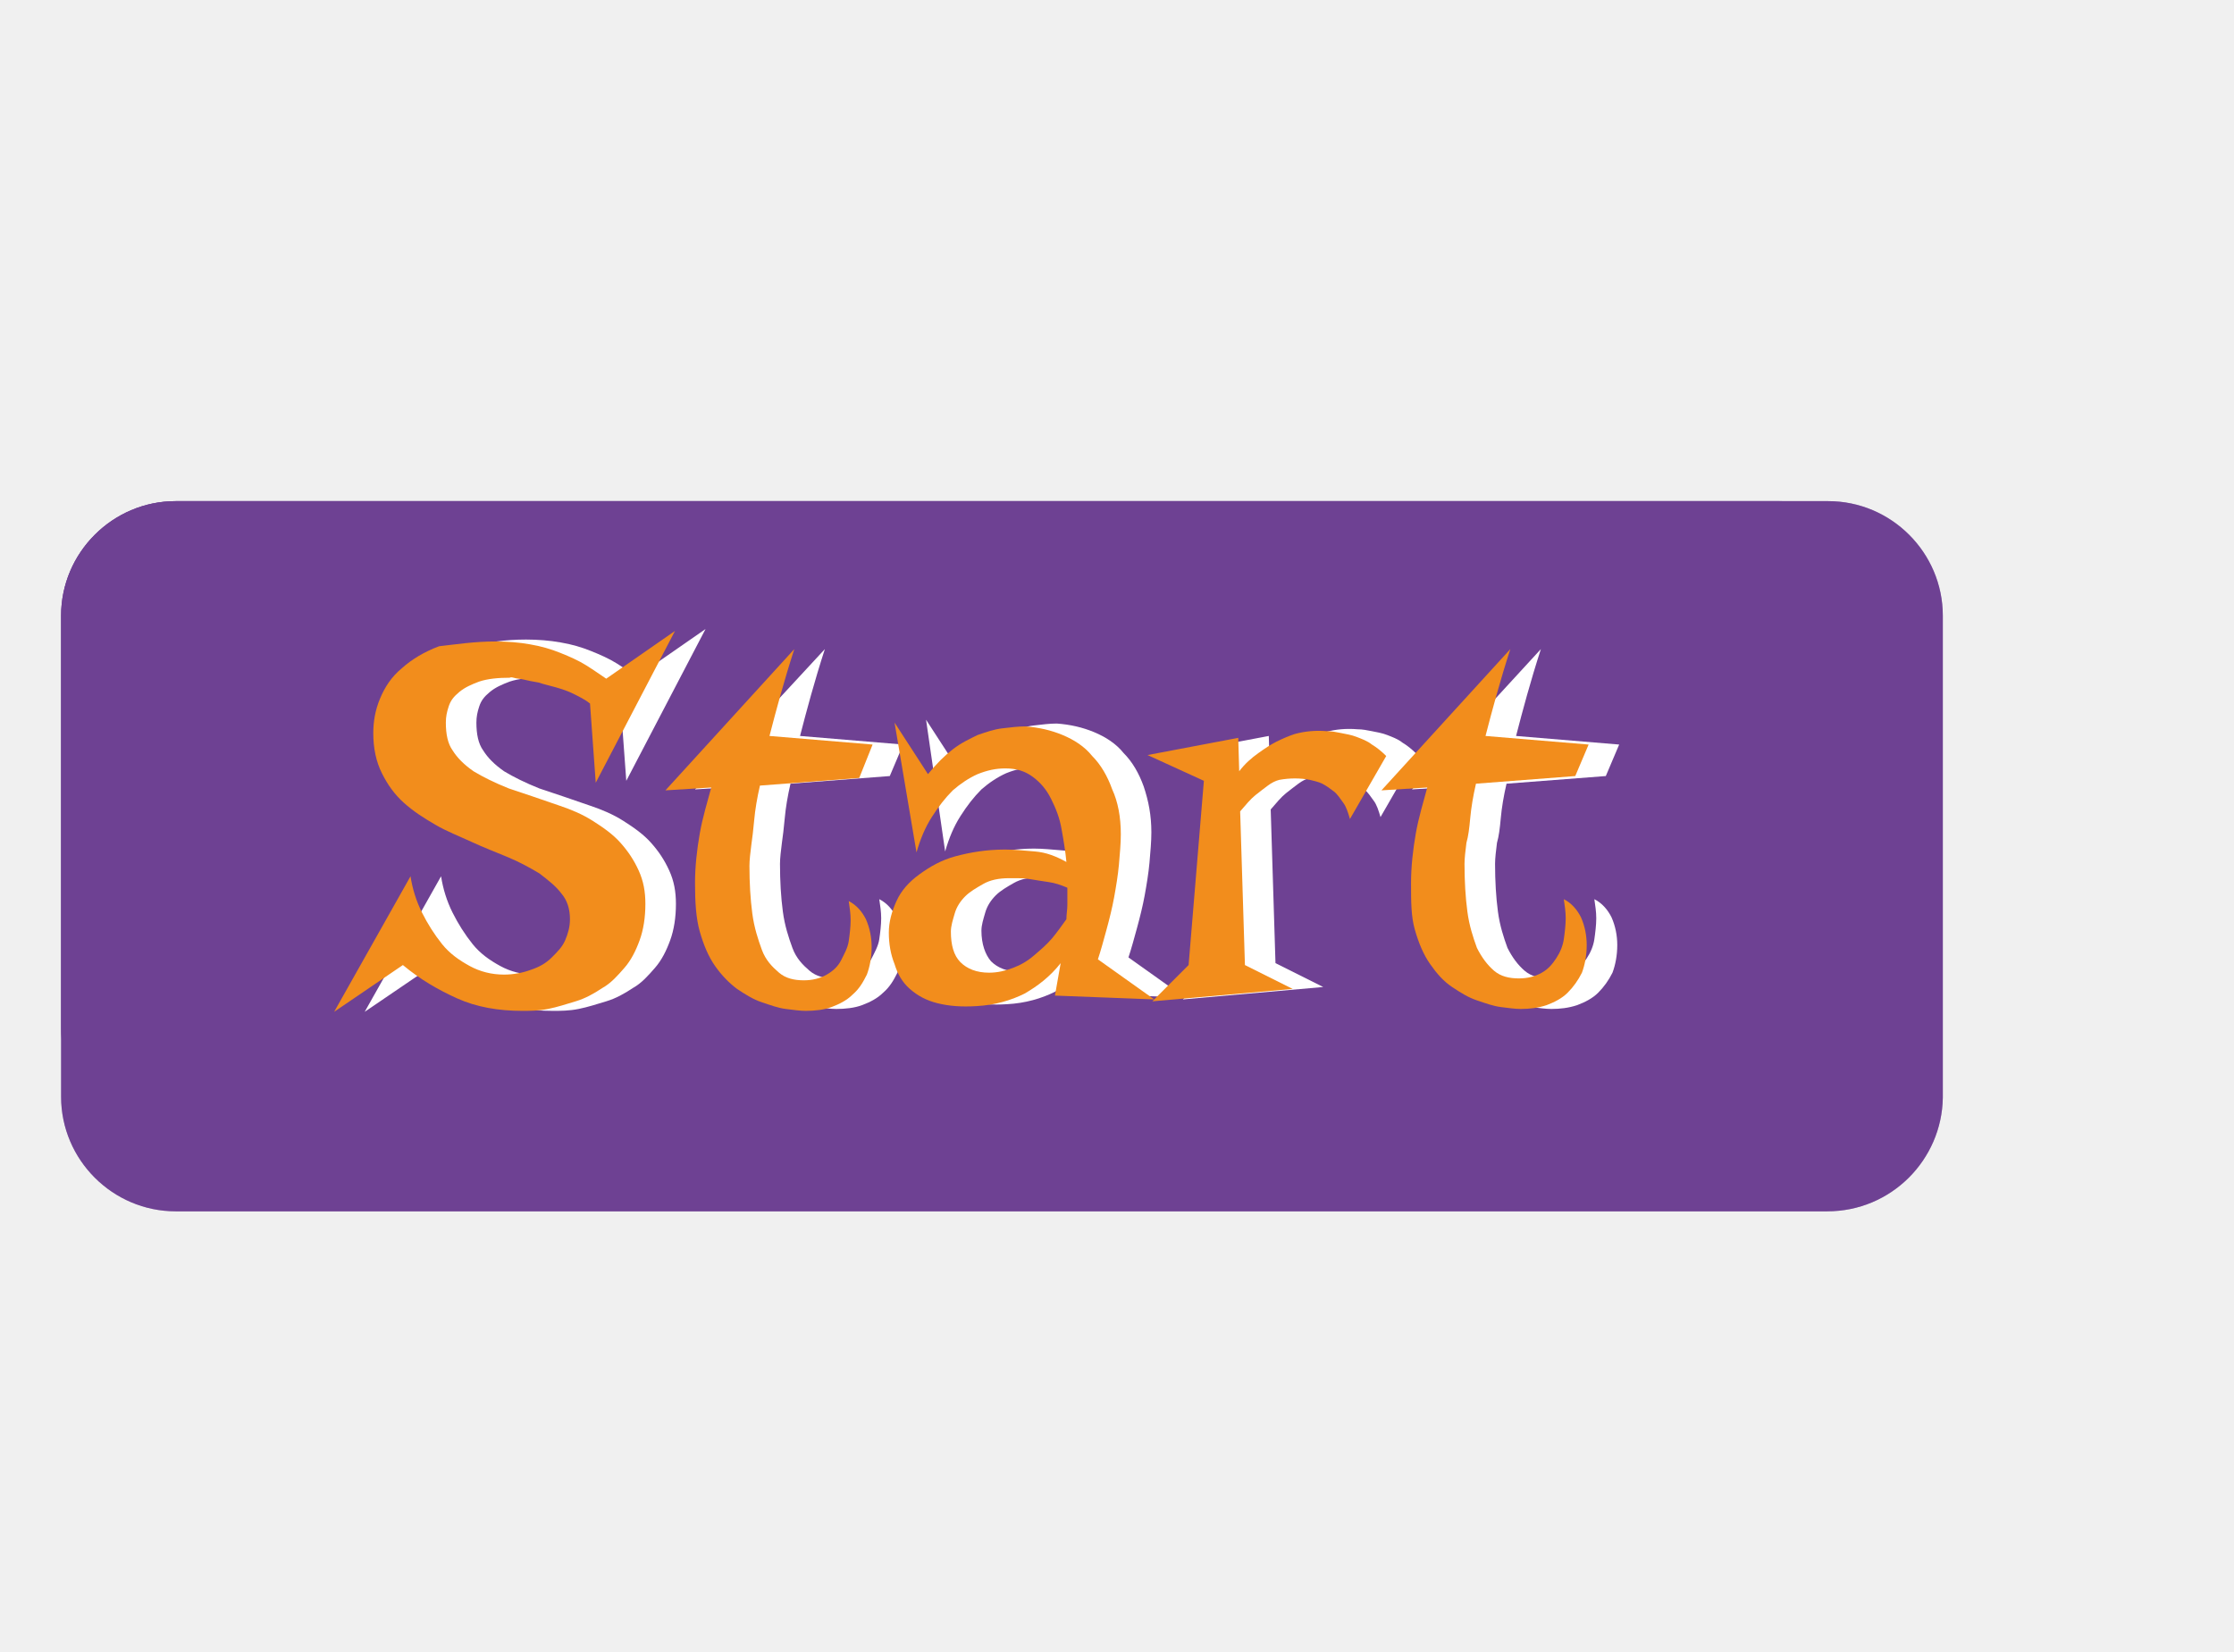
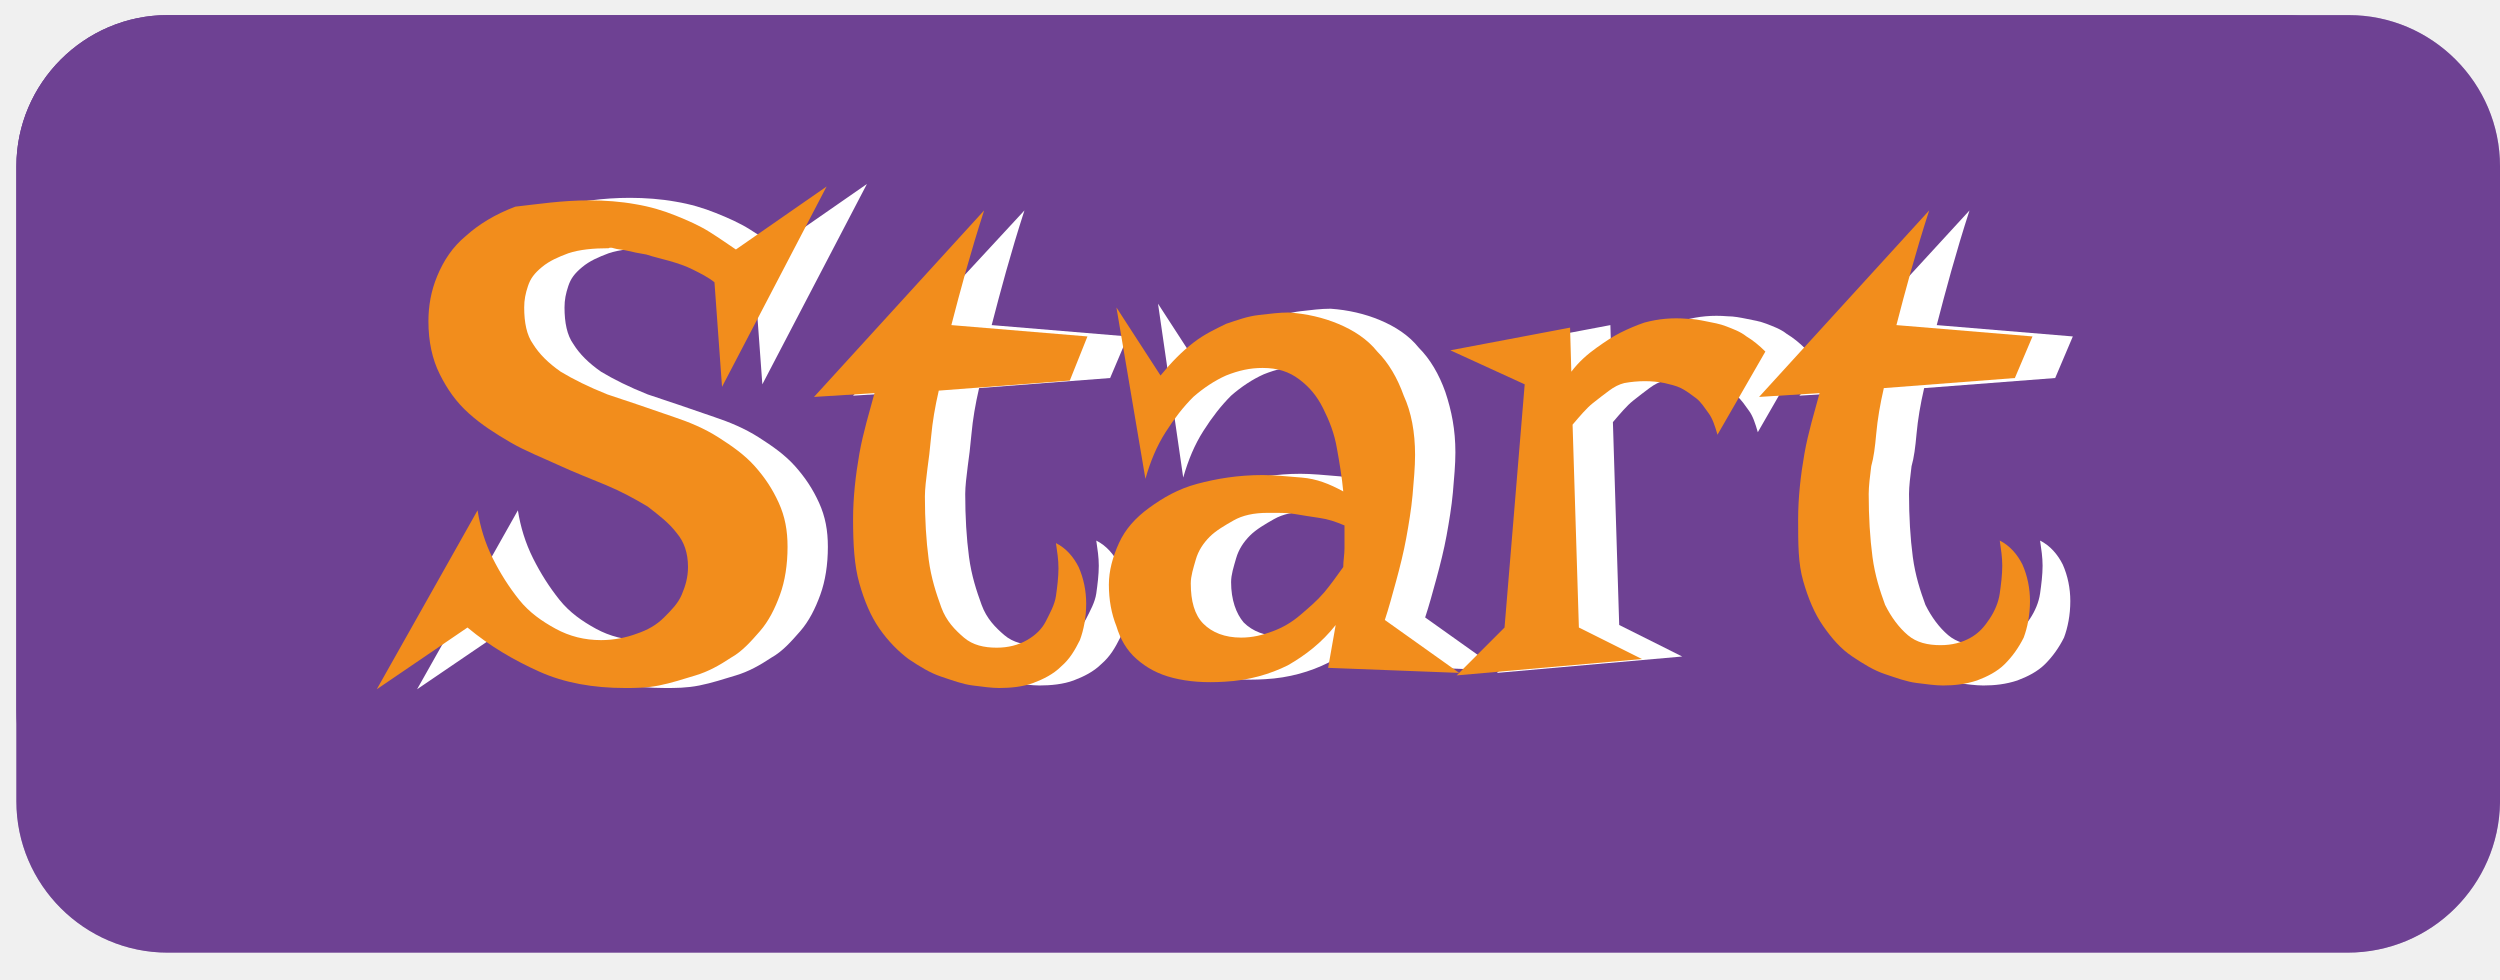
- <svg xmlns="http://www.w3.org/2000/svg" version="1.1" id="Layer_1" x="0px" y="0px" viewBox="0 0 234 173" style="enable-background:new 0 0 234 173;" xml:space="preserve">
+ <svg xmlns="http://www.w3.org/2000/svg" version="1.1" id="Layer_1" x="0px" y="0px" viewBox="0 0 198.4 77.7" style="enable-background:new 0 0 198.4 77.7;" xml:space="preserve">
  <style type="text/css">
	.st0{fill:#6E4193;}
	.st1{opacity:0.41;fill:#6E4193;enable-background:new    ;}
	.st2{fill:#FFFFFF;}
	.st3{fill:#F28D1C;}
</style>
  <g>
-     <path class="st0" d="M191.4,126.9H18.4c-6.6,0-12-5.4-12-12V64.5c0-6.6,5.4-12,12-12h173.1c6.6,0,12,5.4,12,12v50.5   C203.4,121.5,198.1,126.9,191.4,126.9z" />
-     <path class="st1" d="M191.4,126.9H18.4c-6.6,0-12-5.4-12-12V64.5c0-6.6,5.4-12,12-12h173.1c6.6,0,12,5.4,12,12v50.5   C203.4,121.5,198.1,126.9,191.4,126.9z" />
-     <path class="st0" d="M186.4,119.7h-168c-6.6,0-12-5.4-12-12V64.5c0-6.6,5.4-12,12-12h168c6.6,0,12,5.4,12,12v43.2   C198.4,114.3,193,119.7,186.4,119.7z" />
+     <path class="st0" d="M186.3,75.6h-173c-6.6,0-12-5.4-12-12V13.2c0-6.6,5.4-12,12-12h173.1c6.6,0,12,5.4,12,12v50.5   C198.3,70.2,193,75.6,186.3,75.6z" />
+     <path class="st1" d="M186.3,75.6h-173c-6.6,0-12-5.4-12-12V13.2c0-6.6,5.4-12,12-12h173.1c6.6,0,12,5.4,12,12v50.5   C198.3,70.2,193,75.6,186.3,75.6z" />
+     <path class="st0" d="M181.3,68.4h-168c-6.6,0-12-5.4-12-12V13.2c0-6.6,5.4-12,12-12h168c6.6,0,12,5.4,12,12v43.2   C193.3,63,187.9,68.4,181.3,68.4z" />
    <g>
-       <path class="st2" d="M55.1,67c1.2,0,2.5,0.1,3.6,0.3c1.2,0.2,2.2,0.5,3.2,0.9c1,0.4,1.9,0.8,2.7,1.3s1.5,1,2.1,1.4l7.2-5    l-8.3,15.9L65,73.6c-0.5-0.4-1.1-0.7-1.7-1c-0.6-0.3-1.2-0.5-1.9-0.7s-1.2-0.3-1.8-0.5c-0.6-0.1-1.1-0.2-1.5-0.3    C57.7,71.1,57.3,71,57,71s-0.4,0-0.4,0c-1.2,0-2.3,0.1-3.2,0.4c-0.8,0.3-1.5,0.6-2.1,1.1s-0.9,0.9-1.1,1.5    c-0.2,0.6-0.3,1.1-0.3,1.7c0,1.2,0.2,2.2,0.7,2.9c0.5,0.8,1.2,1.5,2.2,2.2c1,0.6,2.2,1.2,3.7,1.8c1.5,0.5,3.3,1.1,5.3,1.8    c1.2,0.4,2.4,0.9,3.5,1.6s2.1,1.4,2.9,2.3c0.8,0.9,1.4,1.8,1.9,2.9s0.7,2.2,0.7,3.5c0,1.4-0.2,2.7-0.6,3.8    c-0.4,1.1-0.9,2.1-1.6,2.9c-0.7,0.8-1.4,1.6-2.3,2.1c-0.9,0.6-1.8,1.1-2.8,1.4s-1.9,0.6-2.9,0.8s-1.9,0.2-2.7,0.2    c-2.5,0-4.8-0.4-6.8-1.3s-3.9-2-5.7-3.5l-7.2,4.9l8-14.2c0.2,1.3,0.6,2.6,1.2,3.8c0.6,1.2,1.3,2.3,2.1,3.3c0.8,1,1.8,1.7,2.9,2.3    s2.3,0.9,3.6,0.9c1,0,2-0.2,2.8-0.5c0.9-0.3,1.6-0.7,2.2-1.3s1.1-1.1,1.4-1.8s0.5-1.4,0.5-2.2c0-1.1-0.3-2-0.9-2.7    c-0.6-0.8-1.4-1.4-2.3-2.1c-1-0.6-2.1-1.2-3.3-1.7c-1.2-0.5-2.5-1-3.8-1.6s-2.6-1.1-3.8-1.8c-1.2-0.7-2.3-1.4-3.3-2.3    c-1-0.9-1.7-1.9-2.3-3.1c-0.6-1.2-0.9-2.6-0.9-4.2c0-1.2,0.2-2.4,0.7-3.6c0.5-1.2,1.2-2.3,2.3-3.2c1-0.9,2.3-1.7,3.9-2.3    C51,67.3,52.9,67,55.1,67z" />
-       <path class="st2" d="M75.9,92.4c0-1.7,0.2-3.5,0.5-5.2s0.8-3.3,1.2-4.8l-4.8,0.3L86.4,68c-1.1,3.4-1.9,6.4-2.6,9.1L94.6,78    l-1.4,3.3l-10.4,0.8c-0.3,1.3-0.5,2.5-0.6,3.6s-0.2,1.9-0.3,2.6c-0.1,0.8-0.2,1.6-0.2,2.2c0,1.8,0.1,3.5,0.3,5    c0.2,1.5,0.6,2.7,1,3.8s1.1,1.8,1.8,2.4c0.7,0.6,1.6,0.8,2.6,0.8c0.9,0,1.7-0.2,2.4-0.6s1.2-0.9,1.5-1.5s0.7-1.3,0.8-2    s0.2-1.5,0.2-2.2c0-0.7-0.1-1.3-0.2-2c0.8,0.4,1.4,1.1,1.8,1.9c0.4,0.9,0.6,1.9,0.6,2.9c0,1.1-0.2,2.1-0.5,2.9    c-0.4,0.8-0.8,1.5-1.5,2.1c-0.6,0.6-1.4,1-2.2,1.3c-0.8,0.3-1.8,0.4-2.7,0.4c-0.6,0-1.3-0.1-2.1-0.2c-0.8-0.1-1.6-0.4-2.5-0.7    s-1.7-0.8-2.6-1.4c-0.8-0.6-1.6-1.4-2.3-2.4c-0.7-1-1.2-2.2-1.6-3.6S75.9,94.3,75.9,92.4z" />
-       <path class="st2" d="M120.6,87.2c0,1-0.1,2-0.2,3.2c-0.1,1.1-0.3,2.3-0.5,3.4s-0.5,2.3-0.8,3.4c-0.3,1.1-0.6,2.2-0.9,3.1l5.9,4.2    l-10.4-0.4l0.6-3.4c-1.1,1.4-2.4,2.4-3.8,3.2c-1.4,0.7-3.1,1.2-5,1.3c-1.6,0.1-2.9,0-4.1-0.3c-1.2-0.3-2.1-0.8-2.9-1.5    s-1.3-1.5-1.7-2.5c-0.4-1-0.6-2.1-0.6-3.3c0-1.1,0.3-2.2,0.8-3.3s1.3-2,2.4-2.8s2.3-1.5,3.8-1.9s3.2-0.7,5.1-0.7    c0.9,0,1.9,0.1,3.1,0.2s2.2,0.5,3.3,1.1c-0.1-1.1-0.3-2.3-0.5-3.4c-0.2-1.2-0.6-2.2-1.1-3.2s-1.1-1.7-1.9-2.3    c-0.8-0.6-1.7-0.9-2.9-0.9c-1,0-1.9,0.2-2.9,0.6c-0.9,0.4-1.8,1-2.6,1.7c-0.8,0.8-1.5,1.7-2.2,2.8c-0.7,1.1-1.2,2.3-1.6,3.7    L97,75.4l3.5,5.4c0.9-1.1,1.7-1.9,2.6-2.6s1.8-1.1,2.6-1.5c0.9-0.3,1.7-0.6,2.6-0.7s1.6-0.2,2.4-0.2c1.4,0.1,2.7,0.4,3.9,0.9    c1.2,0.5,2.3,1.2,3.1,2.2c0.9,0.9,1.6,2.1,2.1,3.5C120.3,83.9,120.6,85.4,120.6,87.2z M114.9,96.1c0-0.5,0.1-1,0.1-1.5    c0-0.5,0-0.9,0-1.4v-0.3c-0.7-0.3-1.3-0.5-2-0.6c-0.7-0.1-1.3-0.2-1.9-0.3c-0.6-0.1-1.1-0.1-1.4-0.1s-0.7,0-0.8,0    c-1.1,0-2,0.2-2.7,0.6s-1.4,0.8-1.9,1.3c-0.5,0.5-0.9,1.1-1.1,1.8s-0.4,1.3-0.4,1.9c0,1.4,0.4,2.5,1,3.2c0.7,0.7,1.7,1.1,3,1.1    c0.9,0,1.7-0.2,2.5-0.5c0.8-0.3,1.5-0.7,2.2-1.3s1.3-1.1,1.9-1.8C113.9,97.5,114.4,96.8,114.9,96.1z" />
-       <path class="st2" d="M144.6,85.6c-0.2-0.7-0.4-1.3-0.7-1.7s-0.6-0.9-1-1.2s-0.8-0.6-1.2-0.8s-0.9-0.3-1.3-0.4    c-1-0.2-2.1-0.2-3.2,0c-0.4,0.1-0.8,0.3-1.2,0.6c-0.4,0.3-0.8,0.6-1.3,1s-1,1-1.6,1.7l0.5,16.1l5,2.5l-14.7,1.3l3.8-3.8l1.6-19.3    l-5.9-2.7l9.5-1.8l0.1,3.5c0.6-0.8,1.3-1.4,2-1.9c0.7-0.5,1.3-0.9,1.9-1.2c0.6-0.3,1.3-0.6,1.9-0.8c1.1-0.3,2.2-0.4,3.4-0.3    c0.5,0,1,0.1,1.5,0.2c0.5,0.1,1.1,0.2,1.6,0.4c0.5,0.2,1.1,0.4,1.6,0.8c0.5,0.3,1,0.7,1.5,1.2L144.6,85.6z" />
-       <path class="st2" d="M151,92.4c0-1.7,0.2-3.5,0.5-5.2s0.8-3.3,1.2-4.8l-4.8,0.3L161.4,68c-1.1,3.4-1.9,6.4-2.6,9.1l10.8,0.9    l-1.4,3.3l-10.4,0.8c-0.3,1.3-0.5,2.5-0.6,3.6s-0.2,1.9-0.4,2.6c-0.1,0.8-0.2,1.6-0.2,2.2c0,1.8,0.1,3.5,0.3,5    c0.2,1.5,0.6,2.7,1,3.8c0.5,1,1.1,1.8,1.8,2.4c0.7,0.6,1.6,0.8,2.6,0.8c0.9,0,1.7-0.2,2.4-0.6s1.1-0.9,1.5-1.5s0.7-1.3,0.8-2    s0.2-1.5,0.2-2.2c0-0.7-0.1-1.3-0.2-2c0.8,0.4,1.4,1.1,1.8,1.9c0.4,0.9,0.6,1.9,0.6,2.9c0,1.1-0.2,2.1-0.5,2.9    c-0.4,0.8-0.9,1.5-1.5,2.1c-0.6,0.6-1.4,1-2.2,1.3c-0.9,0.3-1.8,0.4-2.7,0.4c-0.6,0-1.3-0.1-2.1-0.2c-0.8-0.1-1.6-0.4-2.5-0.7    s-1.7-0.8-2.6-1.4c-0.9-0.6-1.6-1.4-2.3-2.4s-1.2-2.2-1.6-3.6S151,94.3,151,92.4z" />
-       <path class="st3" d="M51.9,67.2c1.2,0,2.5,0.1,3.6,0.3c1.2,0.2,2.2,0.5,3.2,0.9c1,0.4,1.9,0.8,2.7,1.3s1.5,1,2.1,1.4l7.2-5    l-8.3,15.9l-0.6-8.3c-0.5-0.4-1.1-0.7-1.7-1c-0.6-0.3-1.2-0.5-1.9-0.7s-1.2-0.3-1.8-0.5c-0.6-0.1-1.1-0.2-1.5-0.3    c-0.4-0.1-0.8-0.1-1.1-0.2s-0.4,0-0.4,0c-1.2,0-2.3,0.1-3.2,0.4c-0.8,0.3-1.5,0.6-2.1,1.1s-0.9,0.9-1.1,1.5    c-0.2,0.6-0.3,1.1-0.3,1.7c0,1.2,0.2,2.2,0.7,2.9c0.5,0.8,1.2,1.5,2.2,2.2c1,0.6,2.2,1.2,3.7,1.8c1.5,0.5,3.3,1.1,5.3,1.8    c1.2,0.4,2.4,0.9,3.5,1.6s2.1,1.4,2.9,2.3c0.8,0.9,1.4,1.8,1.9,2.9s0.7,2.2,0.7,3.5c0,1.4-0.2,2.7-0.6,3.8    c-0.4,1.1-0.9,2.1-1.6,2.9c-0.7,0.8-1.4,1.6-2.3,2.1c-0.9,0.6-1.8,1.1-2.8,1.4s-1.9,0.6-2.9,0.8s-1.9,0.2-2.7,0.2    c-2.5,0-4.8-0.4-6.8-1.3s-3.9-2-5.7-3.5l-7.2,4.9l8-14.2c0.2,1.3,0.6,2.6,1.2,3.8c0.6,1.2,1.3,2.3,2.1,3.3c0.8,1,1.8,1.7,2.9,2.3    s2.3,0.9,3.6,0.9c1,0,2-0.2,2.8-0.5c0.9-0.3,1.6-0.7,2.2-1.3s1.1-1.1,1.4-1.8s0.5-1.4,0.5-2.2c0-1.1-0.3-2-0.9-2.7    c-0.6-0.8-1.4-1.4-2.3-2.1c-1-0.6-2.1-1.2-3.3-1.7c-1.2-0.5-2.5-1-3.8-1.6s-2.6-1.1-3.8-1.8c-1.2-0.7-2.3-1.4-3.3-2.3    c-1-0.9-1.7-1.9-2.3-3.1c-0.6-1.2-0.9-2.6-0.9-4.2c0-1.2,0.2-2.4,0.7-3.6c0.5-1.2,1.2-2.3,2.3-3.2c1-0.9,2.3-1.7,3.9-2.3    C47.8,67.5,49.7,67.2,51.9,67.2z" />
-       <path class="st3" d="M72.8,92.5c0-1.7,0.2-3.5,0.5-5.2s0.8-3.3,1.2-4.8l-4.8,0.3l13.5-14.8c-1.1,3.4-1.9,6.4-2.6,9.1l10.8,0.9    L90,81.5l-10.4,0.8c-0.3,1.3-0.5,2.5-0.6,3.6s-0.2,1.9-0.3,2.6c-0.1,0.8-0.2,1.6-0.2,2.2c0,1.8,0.1,3.5,0.3,5    c0.2,1.5,0.6,2.7,1,3.8s1.1,1.8,1.8,2.4c0.7,0.6,1.6,0.8,2.6,0.8c0.9,0,1.7-0.2,2.4-0.6s1.2-0.9,1.5-1.5s0.7-1.3,0.8-2    s0.2-1.5,0.2-2.2c0-0.7-0.1-1.3-0.2-2c0.8,0.4,1.4,1.1,1.8,1.9c0.4,0.9,0.6,1.9,0.6,2.9c0,1.1-0.2,2.1-0.5,2.9    c-0.4,0.8-0.8,1.5-1.5,2.1c-0.6,0.6-1.4,1-2.2,1.3c-0.8,0.3-1.8,0.4-2.7,0.4c-0.6,0-1.3-0.1-2.1-0.2c-0.8-0.1-1.6-0.4-2.5-0.7    s-1.7-0.8-2.6-1.4c-0.8-0.6-1.6-1.4-2.3-2.4c-0.7-1-1.2-2.2-1.6-3.6S72.8,94.5,72.8,92.5z" />
-       <path class="st3" d="M117.4,87.4c0,1-0.1,2-0.2,3.2c-0.1,1.1-0.3,2.3-0.5,3.4s-0.5,2.3-0.8,3.4c-0.3,1.1-0.6,2.2-0.9,3.1l5.9,4.2    l-10.4-0.4l0.6-3.4c-1.1,1.4-2.4,2.4-3.8,3.2c-1.4,0.7-3.1,1.2-5,1.3c-1.6,0.1-2.9,0-4.1-0.3s-2.1-0.8-2.9-1.5S94,102,93.7,101    c-0.4-1-0.6-2.1-0.6-3.3c0-1.1,0.3-2.2,0.8-3.3s1.3-2,2.4-2.8s2.3-1.5,3.8-1.9s3.2-0.7,5.2-0.7c0.9,0,1.9,0.1,3.1,0.2    s2.2,0.5,3.3,1.1c-0.1-1.1-0.3-2.3-0.5-3.4c-0.2-1.2-0.6-2.2-1.1-3.2s-1.1-1.7-1.9-2.3c-0.8-0.6-1.7-0.9-2.9-0.9    c-1,0-1.9,0.2-2.9,0.6c-0.9,0.4-1.8,1-2.6,1.7c-0.8,0.8-1.5,1.7-2.2,2.8c-0.7,1.1-1.2,2.3-1.6,3.7l-2.3-13.6l3.5,5.4    c0.9-1.1,1.7-1.9,2.6-2.6s1.8-1.1,2.6-1.5c0.9-0.3,1.7-0.6,2.6-0.7s1.6-0.2,2.4-0.2c1.4,0.1,2.7,0.4,3.9,0.9    c1.2,0.5,2.3,1.2,3.1,2.2c0.9,0.9,1.6,2.1,2.1,3.5C117.1,84,117.4,85.6,117.4,87.4z M111.7,96.3c0-0.5,0.1-1,0.1-1.5    c0-0.5,0-0.9,0-1.4V93c-0.7-0.3-1.3-0.5-2-0.6c-0.7-0.1-1.3-0.2-1.9-0.3c-0.6-0.1-1.1-0.1-1.4-0.1s-0.7,0-0.8,0    c-1.1,0-2,0.2-2.7,0.6s-1.4,0.8-1.9,1.3c-0.5,0.5-0.9,1.1-1.1,1.8s-0.4,1.3-0.4,1.9c0,1.4,0.3,2.5,1,3.2c0.7,0.7,1.7,1.1,3,1.1    c0.9,0,1.7-0.2,2.5-0.5c0.8-0.3,1.5-0.7,2.2-1.3s1.3-1.1,1.9-1.8C110.7,97.7,111.2,97,111.7,96.3z" />
-       <path class="st3" d="M141.4,85.8c-0.2-0.7-0.4-1.3-0.7-1.7s-0.6-0.9-1-1.2s-0.8-0.6-1.2-0.8s-0.9-0.3-1.3-0.4    c-1-0.2-2.1-0.2-3.2,0c-0.4,0.1-0.8,0.3-1.2,0.6c-0.4,0.3-0.8,0.6-1.3,1s-1,1-1.6,1.7l0.5,16.1l5,2.5l-14.7,1.3l3.8-3.8l1.6-19.3    l-5.9-2.7l9.5-1.8l0.1,3.5c0.6-0.8,1.3-1.4,2-1.9c0.7-0.5,1.3-0.9,1.9-1.2c0.6-0.3,1.3-0.6,1.9-0.8c1.1-0.3,2.2-0.4,3.4-0.3    c0.5,0,1,0.1,1.5,0.2c0.5,0.1,1.1,0.2,1.6,0.4c0.5,0.2,1.1,0.4,1.6,0.8c0.5,0.3,1,0.7,1.5,1.2L141.4,85.8z" />
-       <path class="st3" d="M147.8,92.5c0-1.7,0.2-3.5,0.5-5.2s0.8-3.3,1.2-4.8l-4.8,0.3l13.5-14.8c-1.1,3.4-1.9,6.4-2.6,9.1l10.8,0.9    l-1.4,3.3l-10.4,0.8c-0.3,1.3-0.5,2.5-0.6,3.6s-0.2,1.9-0.4,2.6c-0.1,0.8-0.2,1.6-0.2,2.2c0,1.8,0.1,3.5,0.3,5    c0.2,1.5,0.6,2.7,1,3.8c0.5,1,1.1,1.8,1.8,2.4c0.7,0.6,1.6,0.8,2.6,0.8c0.9,0,1.7-0.2,2.4-0.6s1.1-0.9,1.5-1.5s0.7-1.3,0.8-2    s0.2-1.5,0.2-2.2c0-0.7-0.1-1.3-0.2-2c0.8,0.4,1.4,1.1,1.8,1.9c0.4,0.9,0.6,1.9,0.6,2.9c0,1.1-0.2,2.1-0.5,2.9    c-0.4,0.8-0.9,1.5-1.5,2.1c-0.6,0.6-1.4,1-2.2,1.3c-0.9,0.3-1.8,0.4-2.7,0.4c-0.6,0-1.3-0.1-2.1-0.2c-0.8-0.1-1.6-0.4-2.5-0.7    s-1.7-0.8-2.6-1.4c-0.9-0.6-1.6-1.4-2.3-2.4s-1.2-2.2-1.6-3.6S147.8,94.5,147.8,92.5z" />
+       <path class="st2" d="M50,15.7c1.2,0,2.5,0.1,3.6,0.3c1.2,0.2,2.2,0.5,3.2,0.9s1.9,0.8,2.7,1.3c0.8,0.5,1.5,1,2.1,1.4l7.2-5    l-8.3,15.9l-0.6-8.2c-0.5-0.4-1.1-0.7-1.7-1c-0.6-0.3-1.2-0.5-1.9-0.7s-1.2-0.3-1.8-0.5c-0.6-0.1-1.1-0.2-1.5-0.3    c-0.4,0-0.8-0.1-1.1-0.1s-0.4,0-0.4,0c-1.2,0-2.3,0.1-3.2,0.4c-0.8,0.3-1.5,0.6-2.1,1.1s-0.9,0.9-1.1,1.5    c-0.2,0.6-0.3,1.1-0.3,1.7c0,1.2,0.2,2.2,0.7,2.9c0.5,0.8,1.2,1.5,2.2,2.2c1,0.6,2.2,1.2,3.7,1.8c1.5,0.5,3.3,1.1,5.3,1.8    c1.2,0.4,2.4,0.9,3.5,1.6s2.1,1.4,2.9,2.3s1.4,1.8,1.9,2.9s0.7,2.2,0.7,3.5c0,1.4-0.2,2.7-0.6,3.8c-0.4,1.1-0.9,2.1-1.6,2.9    s-1.4,1.6-2.3,2.1c-0.9,0.6-1.8,1.1-2.8,1.4s-1.9,0.6-2.9,0.8s-1.9,0.2-2.7,0.2c-2.5,0-4.8-0.4-6.8-1.3s-3.9-2-5.7-3.5l-7.2,4.9    l8-14.2c0.2,1.3,0.6,2.6,1.2,3.8c0.6,1.2,1.3,2.3,2.1,3.3s1.8,1.7,2.9,2.3s2.3,0.9,3.6,0.9c1,0,2-0.2,2.8-0.5    c0.9-0.3,1.6-0.7,2.2-1.3s1.1-1.1,1.4-1.8s0.5-1.4,0.5-2.2c0-1.1-0.3-2-0.9-2.7c-0.6-0.8-1.4-1.4-2.3-2.1c-1-0.6-2.1-1.2-3.3-1.7    s-2.5-1-3.8-1.6s-2.6-1.1-3.8-1.8c-1.2-0.7-2.3-1.4-3.3-2.3s-1.7-1.9-2.3-3.1s-0.9-2.6-0.9-4.2c0-1.2,0.2-2.4,0.7-3.6    s1.2-2.3,2.3-3.2c1-0.9,2.3-1.7,3.9-2.3C45.9,16,47.8,15.7,50,15.7z" />
+       <path class="st2" d="M70.8,41.1c0-1.7,0.2-3.5,0.5-5.2s0.8-3.3,1.2-4.8l-4.8,0.3l13.6-14.7c-1.1,3.4-1.9,6.4-2.6,9.1l10.8,0.9    L88.1,30l-10.4,0.8c-0.3,1.3-0.5,2.5-0.6,3.6s-0.2,1.9-0.3,2.6c-0.1,0.8-0.2,1.6-0.2,2.2c0,1.8,0.1,3.5,0.3,5    c0.2,1.5,0.6,2.7,1,3.8s1.1,1.8,1.8,2.4c0.7,0.6,1.6,0.8,2.6,0.8c0.9,0,1.7-0.2,2.4-0.6s1.2-0.9,1.5-1.5s0.7-1.3,0.8-2    s0.2-1.5,0.2-2.2s-0.1-1.3-0.2-2c0.8,0.4,1.4,1.1,1.8,1.9c0.4,0.9,0.6,1.9,0.6,2.9c0,1.1-0.2,2.1-0.5,2.9    c-0.4,0.8-0.8,1.5-1.5,2.1c-0.6,0.6-1.4,1-2.2,1.3c-0.8,0.3-1.8,0.4-2.7,0.4c-0.6,0-1.3-0.1-2.1-0.2c-0.8-0.1-1.6-0.4-2.5-0.7    s-1.7-0.8-2.6-1.4c-0.8-0.6-1.6-1.4-2.3-2.4c-0.7-1-1.2-2.2-1.6-3.6S70.8,43,70.8,41.1z" />
+       <path class="st2" d="M115.5,35.9c0,1-0.1,2-0.2,3.2c-0.1,1.1-0.3,2.3-0.5,3.4s-0.5,2.3-0.8,3.4s-0.6,2.2-0.9,3.1l5.9,4.2    l-10.4-0.4l0.6-3.4c-1.1,1.4-2.4,2.4-3.8,3.2c-1.4,0.7-3.1,1.2-5,1.3c-1.6,0.1-2.9,0-4.1-0.3s-2.1-0.8-2.9-1.5s-1.3-1.5-1.7-2.5    c-0.4-1-0.6-2.1-0.6-3.3c0-1.1,0.3-2.2,0.8-3.3s1.3-2,2.4-2.8s2.3-1.5,3.8-1.9s3.2-0.7,5.1-0.7c0.9,0,1.9,0.1,3.1,0.2    s2.2,0.5,3.3,1.1c-0.1-1.1-0.3-2.3-0.5-3.4c-0.2-1.2-0.6-2.2-1.1-3.2s-1.1-1.7-1.9-2.3c-0.8-0.6-1.7-0.9-2.9-0.9    c-1,0-1.9,0.2-2.9,0.6c-0.9,0.4-1.8,1-2.6,1.7c-0.8,0.8-1.5,1.7-2.2,2.8c-0.7,1.1-1.2,2.3-1.6,3.7l-2-13.8l3.5,5.4    c0.9-1.1,1.7-1.9,2.6-2.6s1.8-1.1,2.6-1.5c0.9-0.3,1.7-0.6,2.6-0.7s1.6-0.2,2.4-0.2c1.4,0.1,2.7,0.4,3.9,0.9    c1.2,0.5,2.3,1.2,3.1,2.2c0.9,0.9,1.6,2.1,2.1,3.5C115.2,32.6,115.5,34.1,115.5,35.9z M109.8,44.8c0-0.5,0.1-1,0.1-1.5    s0-0.9,0-1.4v-0.3c-0.7-0.3-1.3-0.5-2-0.6s-1.3-0.2-1.9-0.3c-0.6-0.1-1.1-0.1-1.4-0.1s-0.7,0-0.8,0c-1.1,0-2,0.2-2.7,0.6    s-1.4,0.8-1.9,1.3s-0.9,1.1-1.1,1.8s-0.4,1.3-0.4,1.9c0,1.4,0.4,2.5,1,3.2c0.7,0.7,1.7,1.1,3,1.1c0.9,0,1.7-0.2,2.5-0.5    s1.5-0.7,2.2-1.3s1.3-1.1,1.9-1.8C108.8,46.2,109.3,45.5,109.8,44.8z" />
+       <path class="st2" d="M139.5,34.3c-0.2-0.7-0.4-1.3-0.7-1.7s-0.6-0.9-1-1.2s-0.8-0.6-1.2-0.8s-0.9-0.3-1.3-0.4    c-1-0.2-2.1-0.2-3.2,0c-0.4,0.1-0.8,0.3-1.2,0.6c-0.4,0.3-0.8,0.6-1.3,1s-1,1-1.6,1.7l0.5,16.1l5,2.5l-14.7,1.3l3.8-3.8l1.6-19.3    l-5.9-2.7l9.5-1.8l0.1,3.5c0.6-0.8,1.3-1.4,2-1.9s1.3-0.9,1.9-1.2c0.6-0.3,1.3-0.6,1.9-0.8c1.1-0.3,2.2-0.4,3.4-0.3    c0.5,0,1,0.1,1.5,0.2s1.1,0.2,1.6,0.4c0.5,0.2,1.1,0.4,1.6,0.8c0.5,0.3,1,0.7,1.5,1.2L139.5,34.3z" />
+       <path class="st2" d="M145.9,41.1c0-1.7,0.2-3.5,0.5-5.2s0.8-3.3,1.2-4.8l-4.8,0.3l13.5-14.7c-1.1,3.4-1.9,6.4-2.6,9.1l10.8,0.9    l-1.4,3.3l-10.4,0.8c-0.3,1.3-0.5,2.5-0.6,3.6s-0.2,1.9-0.4,2.6c-0.1,0.8-0.2,1.6-0.2,2.2c0,1.8,0.1,3.5,0.3,5s0.6,2.7,1,3.8    c0.5,1,1.1,1.8,1.8,2.4s1.6,0.8,2.6,0.8c0.9,0,1.7-0.2,2.4-0.6s1.1-0.9,1.5-1.5s0.7-1.3,0.8-2s0.2-1.5,0.2-2.2s-0.1-1.3-0.2-2    c0.8,0.4,1.4,1.1,1.8,1.9c0.4,0.9,0.6,1.9,0.6,2.9c0,1.1-0.2,2.1-0.5,2.9c-0.4,0.8-0.9,1.5-1.5,2.1s-1.4,1-2.2,1.3    c-0.9,0.3-1.8,0.4-2.7,0.4c-0.6,0-1.3-0.1-2.1-0.2s-1.6-0.4-2.5-0.7s-1.7-0.8-2.6-1.4c-0.9-0.6-1.6-1.4-2.3-2.4s-1.2-2.2-1.6-3.6    S145.9,43,145.9,41.1z" />
+       <path class="st3" d="M46.8,15.9c1.2,0,2.5,0.1,3.6,0.3c1.2,0.2,2.2,0.5,3.2,0.9s1.9,0.8,2.7,1.3s1.5,1,2.1,1.4l7.2-5l-8.3,15.9    l-0.6-8.3c-0.5-0.4-1.1-0.7-1.7-1c-0.6-0.3-1.2-0.5-1.9-0.7s-1.2-0.3-1.8-0.5c-0.6-0.1-1.1-0.2-1.5-0.3c-0.4-0.1-0.8-0.1-1.1-0.2    s-0.4,0-0.4,0c-1.2,0-2.3,0.1-3.2,0.4c-0.8,0.3-1.5,0.6-2.1,1.1s-0.9,0.9-1.1,1.5c-0.2,0.6-0.3,1.1-0.3,1.7c0,1.2,0.2,2.2,0.7,2.9    c0.5,0.8,1.2,1.5,2.2,2.2c1,0.6,2.2,1.2,3.7,1.8c1.5,0.5,3.3,1.1,5.3,1.8c1.2,0.4,2.4,0.9,3.5,1.6s2.1,1.4,2.9,2.3    c0.8,0.9,1.4,1.8,1.9,2.9s0.7,2.2,0.7,3.5c0,1.4-0.2,2.7-0.6,3.8c-0.4,1.1-0.9,2.1-1.6,2.9s-1.4,1.6-2.3,2.1    c-0.9,0.6-1.8,1.1-2.8,1.4s-1.9,0.6-2.9,0.8s-1.9,0.2-2.7,0.2c-2.5,0-4.8-0.4-6.8-1.3s-3.9-2-5.7-3.5l-7.2,4.9l8-14.2    c0.2,1.3,0.6,2.6,1.2,3.8c0.6,1.2,1.3,2.3,2.1,3.3s1.8,1.7,2.9,2.3s2.3,0.9,3.6,0.9c1,0,2-0.2,2.8-0.5c0.9-0.3,1.6-0.7,2.2-1.3    s1.1-1.1,1.4-1.8s0.5-1.4,0.5-2.2c0-1.1-0.3-2-0.9-2.7c-0.6-0.8-1.4-1.4-2.3-2.1c-1-0.6-2.1-1.2-3.3-1.7s-2.5-1-3.8-1.6    s-2.6-1.1-3.8-1.8c-1.2-0.7-2.3-1.4-3.3-2.3s-1.7-1.9-2.3-3.1S34,27.1,34,25.5c0-1.2,0.2-2.4,0.7-3.6s1.2-2.3,2.3-3.2    c1-0.9,2.3-1.7,3.9-2.3C42.7,16.2,44.6,15.9,46.8,15.9z" />
+       <path class="st3" d="M67.7,41.2c0-1.7,0.2-3.5,0.5-5.2s0.8-3.3,1.2-4.8l-4.8,0.3l13.5-14.8c-1.1,3.4-1.9,6.4-2.6,9.1l10.8,0.9    l-1.4,3.5L74.5,31c-0.3,1.3-0.5,2.5-0.6,3.6s-0.2,1.9-0.3,2.6c-0.1,0.8-0.2,1.6-0.2,2.2c0,1.8,0.1,3.5,0.3,5    c0.2,1.5,0.6,2.7,1,3.8s1.1,1.8,1.8,2.4c0.7,0.6,1.6,0.8,2.6,0.8c0.9,0,1.7-0.2,2.4-0.6s1.2-0.9,1.5-1.5s0.7-1.3,0.8-2    s0.2-1.5,0.2-2.2s-0.1-1.3-0.2-2c0.8,0.4,1.4,1.1,1.8,1.9c0.4,0.9,0.6,1.9,0.6,2.9c0,1.1-0.2,2.1-0.5,2.9    c-0.4,0.8-0.8,1.5-1.5,2.1c-0.6,0.6-1.4,1-2.2,1.3c-0.8,0.3-1.8,0.4-2.7,0.4c-0.6,0-1.3-0.1-2.1-0.2c-0.8-0.1-1.6-0.4-2.5-0.7    s-1.7-0.8-2.6-1.4c-0.8-0.6-1.6-1.4-2.3-2.4c-0.7-1-1.2-2.2-1.6-3.6S67.7,43.2,67.7,41.2z" />
+       <path class="st3" d="M112.3,36.1c0,1-0.1,2-0.2,3.2c-0.1,1.1-0.3,2.3-0.5,3.4s-0.5,2.3-0.8,3.4s-0.6,2.2-0.9,3.1l5.9,4.2L105.4,53    l0.6-3.4c-1.1,1.4-2.4,2.4-3.8,3.2c-1.4,0.7-3.1,1.2-5,1.3c-1.6,0.1-2.9,0-4.1-0.3S91,53,90.2,52.3s-1.3-1.6-1.6-2.6    c-0.4-1-0.6-2.1-0.6-3.3c0-1.1,0.3-2.2,0.8-3.3s1.3-2,2.4-2.8s2.3-1.5,3.8-1.9s3.2-0.7,5.2-0.7c0.9,0,1.9,0.1,3.1,0.2    s2.2,0.5,3.3,1.1c-0.1-1.1-0.3-2.3-0.5-3.4c-0.2-1.2-0.6-2.2-1.1-3.2s-1.1-1.7-1.9-2.3c-0.8-0.6-1.7-0.9-2.9-0.9    c-1,0-1.9,0.2-2.9,0.6c-0.9,0.4-1.8,1-2.6,1.7c-0.8,0.8-1.5,1.7-2.2,2.8c-0.7,1.1-1.2,2.3-1.6,3.7l-2.3-13.6l3.5,5.4    c0.9-1.1,1.7-1.9,2.6-2.6s1.8-1.1,2.6-1.5c0.9-0.3,1.7-0.6,2.6-0.7s1.6-0.2,2.4-0.2c1.4,0.1,2.7,0.4,3.9,0.9    c1.2,0.5,2.3,1.2,3.1,2.2c0.9,0.9,1.6,2.1,2.1,3.5C112,32.7,112.3,34.3,112.3,36.1z M106.6,45c0-0.5,0.1-1,0.1-1.5s0-0.9,0-1.4    v-0.4c-0.7-0.3-1.3-0.5-2-0.6s-1.3-0.2-1.9-0.3c-0.6-0.1-1.1-0.1-1.4-0.1s-0.7,0-0.8,0c-1.1,0-2,0.2-2.7,0.6s-1.4,0.8-1.9,1.3    s-0.9,1.1-1.1,1.8s-0.4,1.3-0.4,1.9c0,1.4,0.3,2.5,1,3.2s1.7,1.1,3,1.1c0.9,0,1.7-0.2,2.5-0.5s1.5-0.7,2.2-1.3s1.3-1.1,1.9-1.8    C105.6,46.4,106.1,45.7,106.6,45z" />
+       <path class="st3" d="M136.3,34.5c-0.2-0.7-0.4-1.3-0.7-1.7s-0.6-0.9-1-1.2s-0.8-0.6-1.2-0.8s-0.9-0.3-1.3-0.4    c-1-0.2-2.1-0.2-3.2,0c-0.4,0.1-0.8,0.3-1.2,0.6c-0.4,0.3-0.8,0.6-1.3,1s-1,1-1.6,1.7l0.5,16.1l5,2.5l-14.7,1.3l3.8-3.8l1.6-19.3    l-5.9-2.7l9.5-1.8l0.1,3.5c0.6-0.8,1.3-1.4,2-1.9s1.3-0.9,1.9-1.2c0.6-0.3,1.3-0.6,1.9-0.8c1.1-0.3,2.2-0.4,3.4-0.3    c0.5,0,1,0.1,1.5,0.2s1.1,0.2,1.6,0.4c0.5,0.2,1.1,0.4,1.6,0.8c0.5,0.3,1,0.7,1.5,1.2L136.3,34.5z" />
+       <path class="st3" d="M142.7,41.2c0-1.7,0.2-3.5,0.5-5.2s0.8-3.3,1.2-4.8l-4.8,0.3l13.5-14.8c-1.1,3.4-1.9,6.4-2.6,9.1l10.8,0.9    l-1.4,3.3l-10.4,0.8c-0.3,1.3-0.5,2.5-0.6,3.6s-0.2,1.9-0.4,2.6c-0.1,0.8-0.2,1.6-0.2,2.2c0,1.8,0.1,3.5,0.3,5s0.6,2.7,1,3.8    c0.5,1,1.1,1.8,1.8,2.4s1.6,0.8,2.6,0.8c0.9,0,1.7-0.2,2.4-0.6s1.1-0.9,1.5-1.5s0.7-1.3,0.8-2s0.2-1.5,0.2-2.2s-0.1-1.3-0.2-2    c0.8,0.4,1.4,1.1,1.8,1.9c0.4,0.9,0.6,1.9,0.6,2.9c0,1.1-0.2,2.1-0.5,2.9c-0.4,0.8-0.9,1.5-1.5,2.1s-1.4,1-2.2,1.3    c-0.9,0.3-1.8,0.4-2.7,0.4c-0.6,0-1.3-0.1-2.1-0.2s-1.6-0.4-2.5-0.7s-1.7-0.8-2.6-1.4c-0.9-0.6-1.6-1.4-2.3-2.4s-1.2-2.2-1.6-3.6    S142.7,43.2,142.7,41.2z" />
    </g>
  </g>
</svg>
